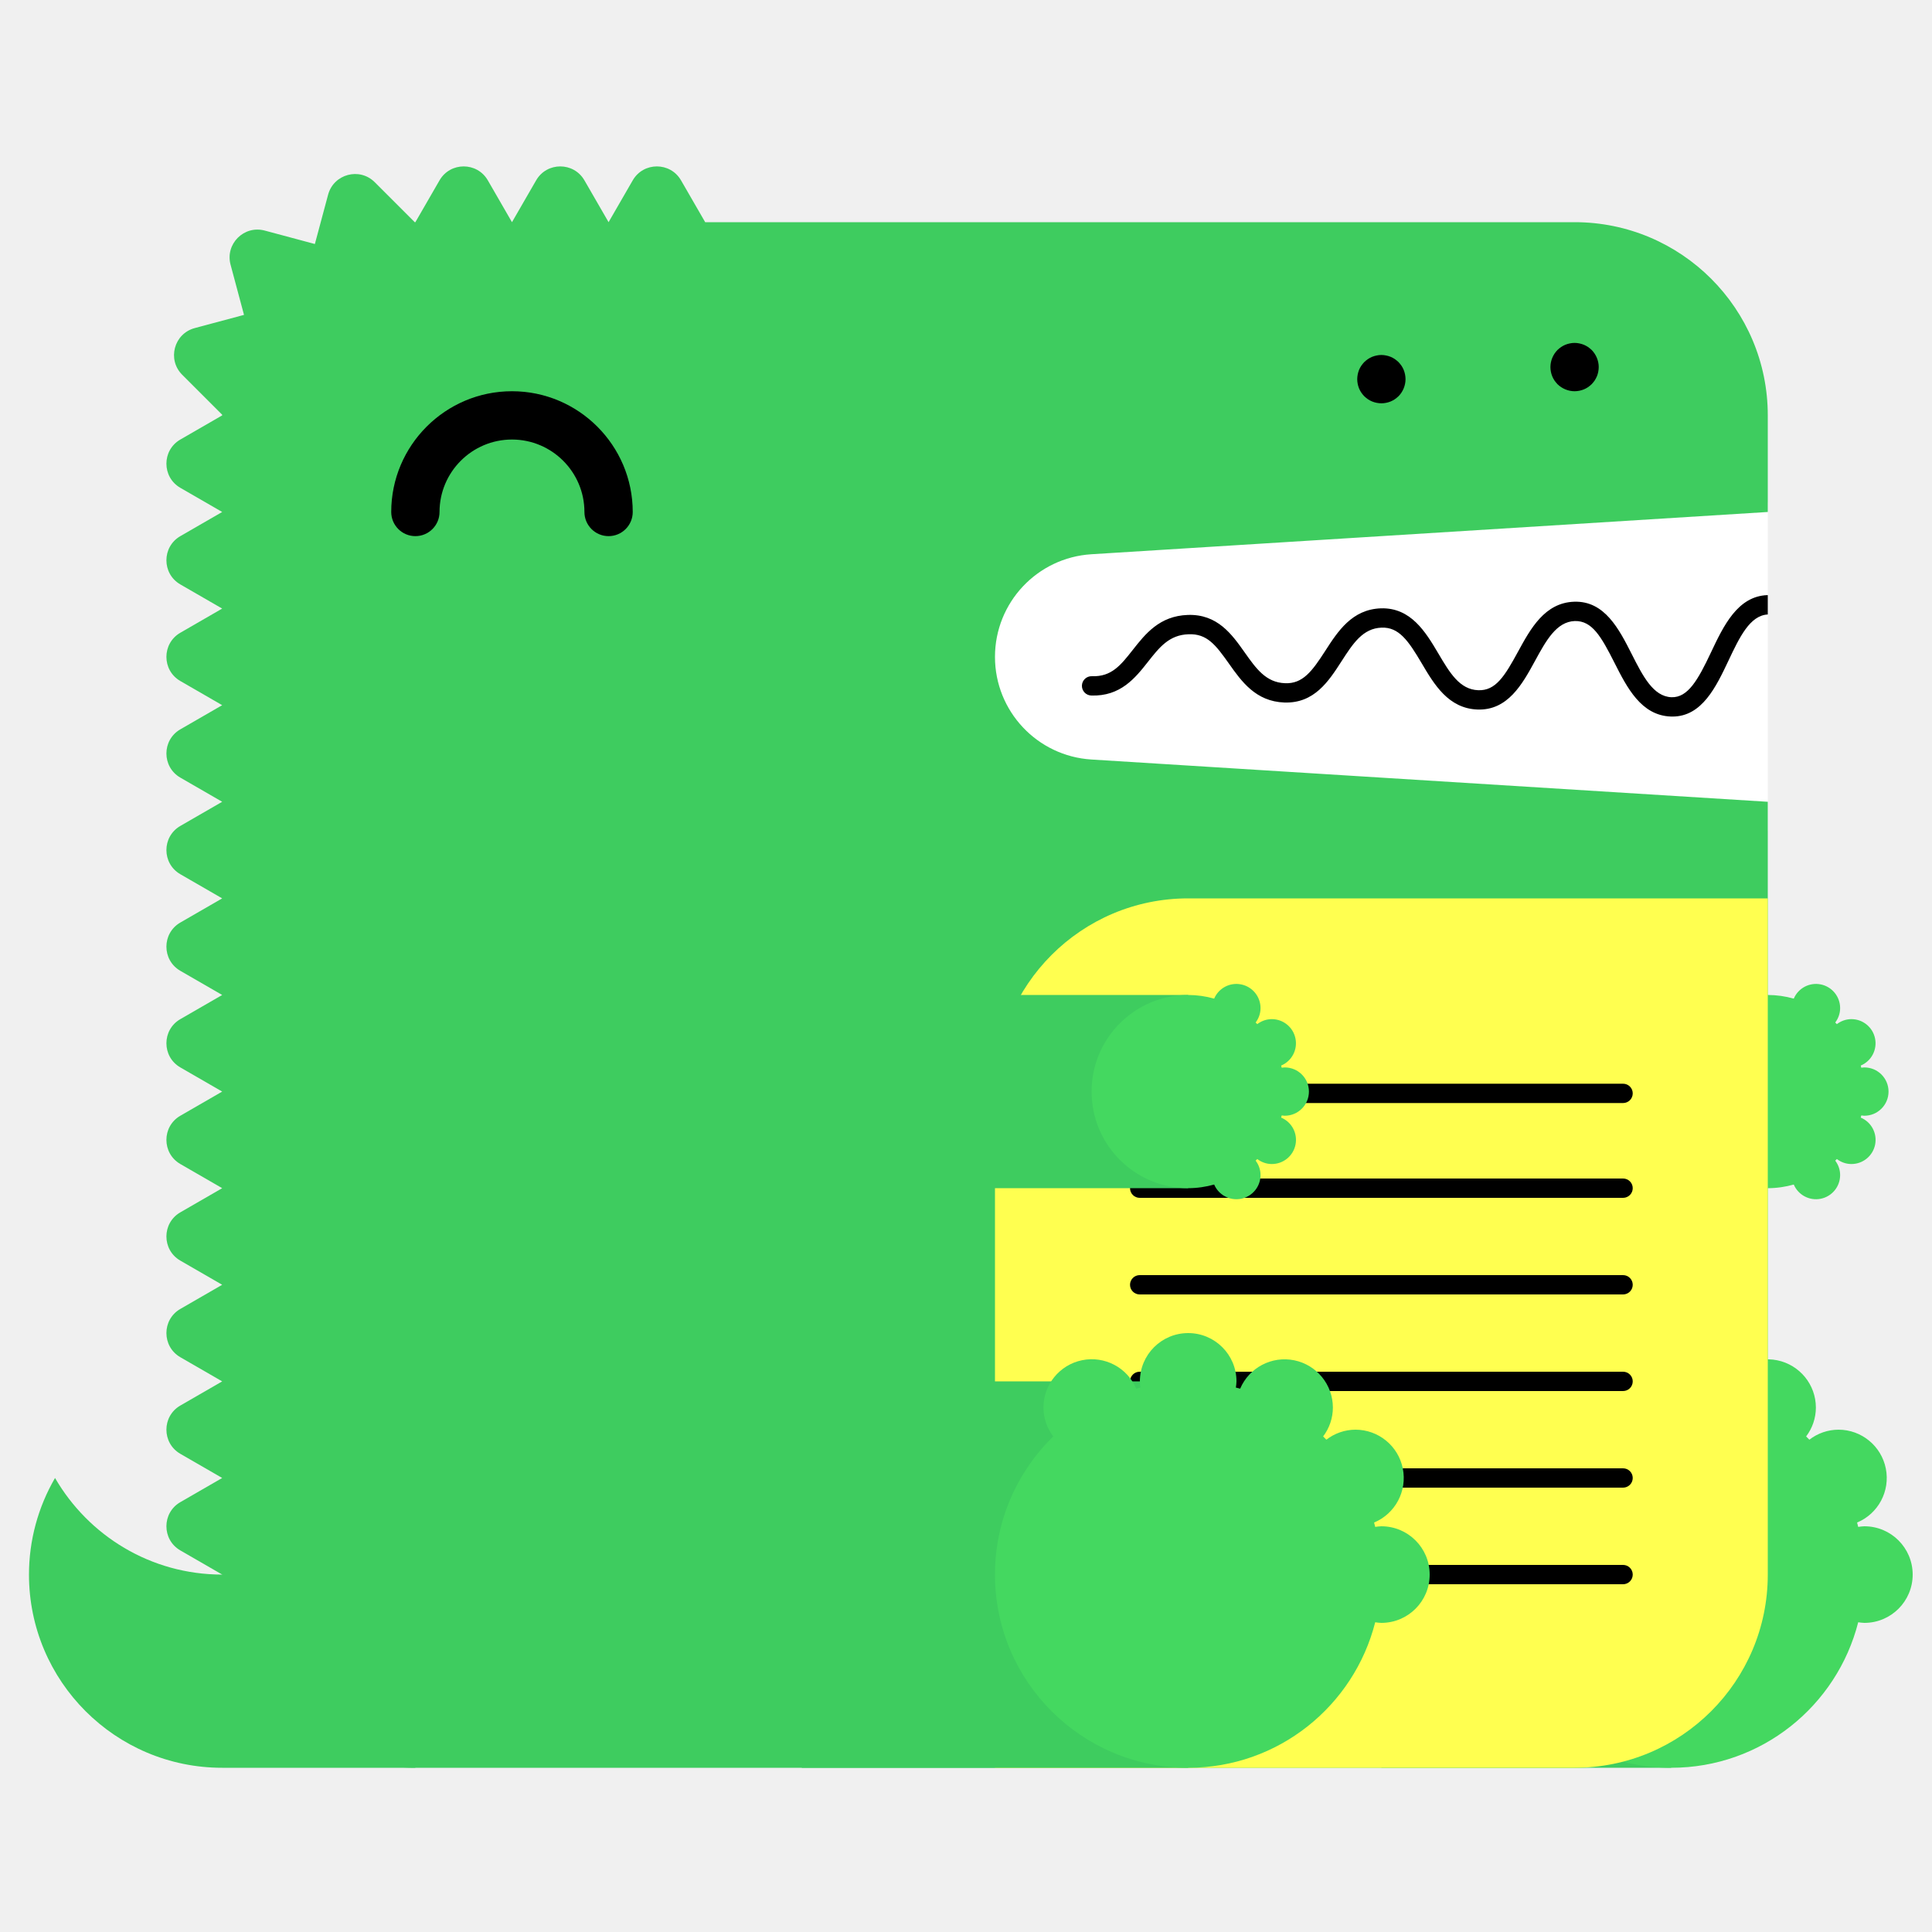
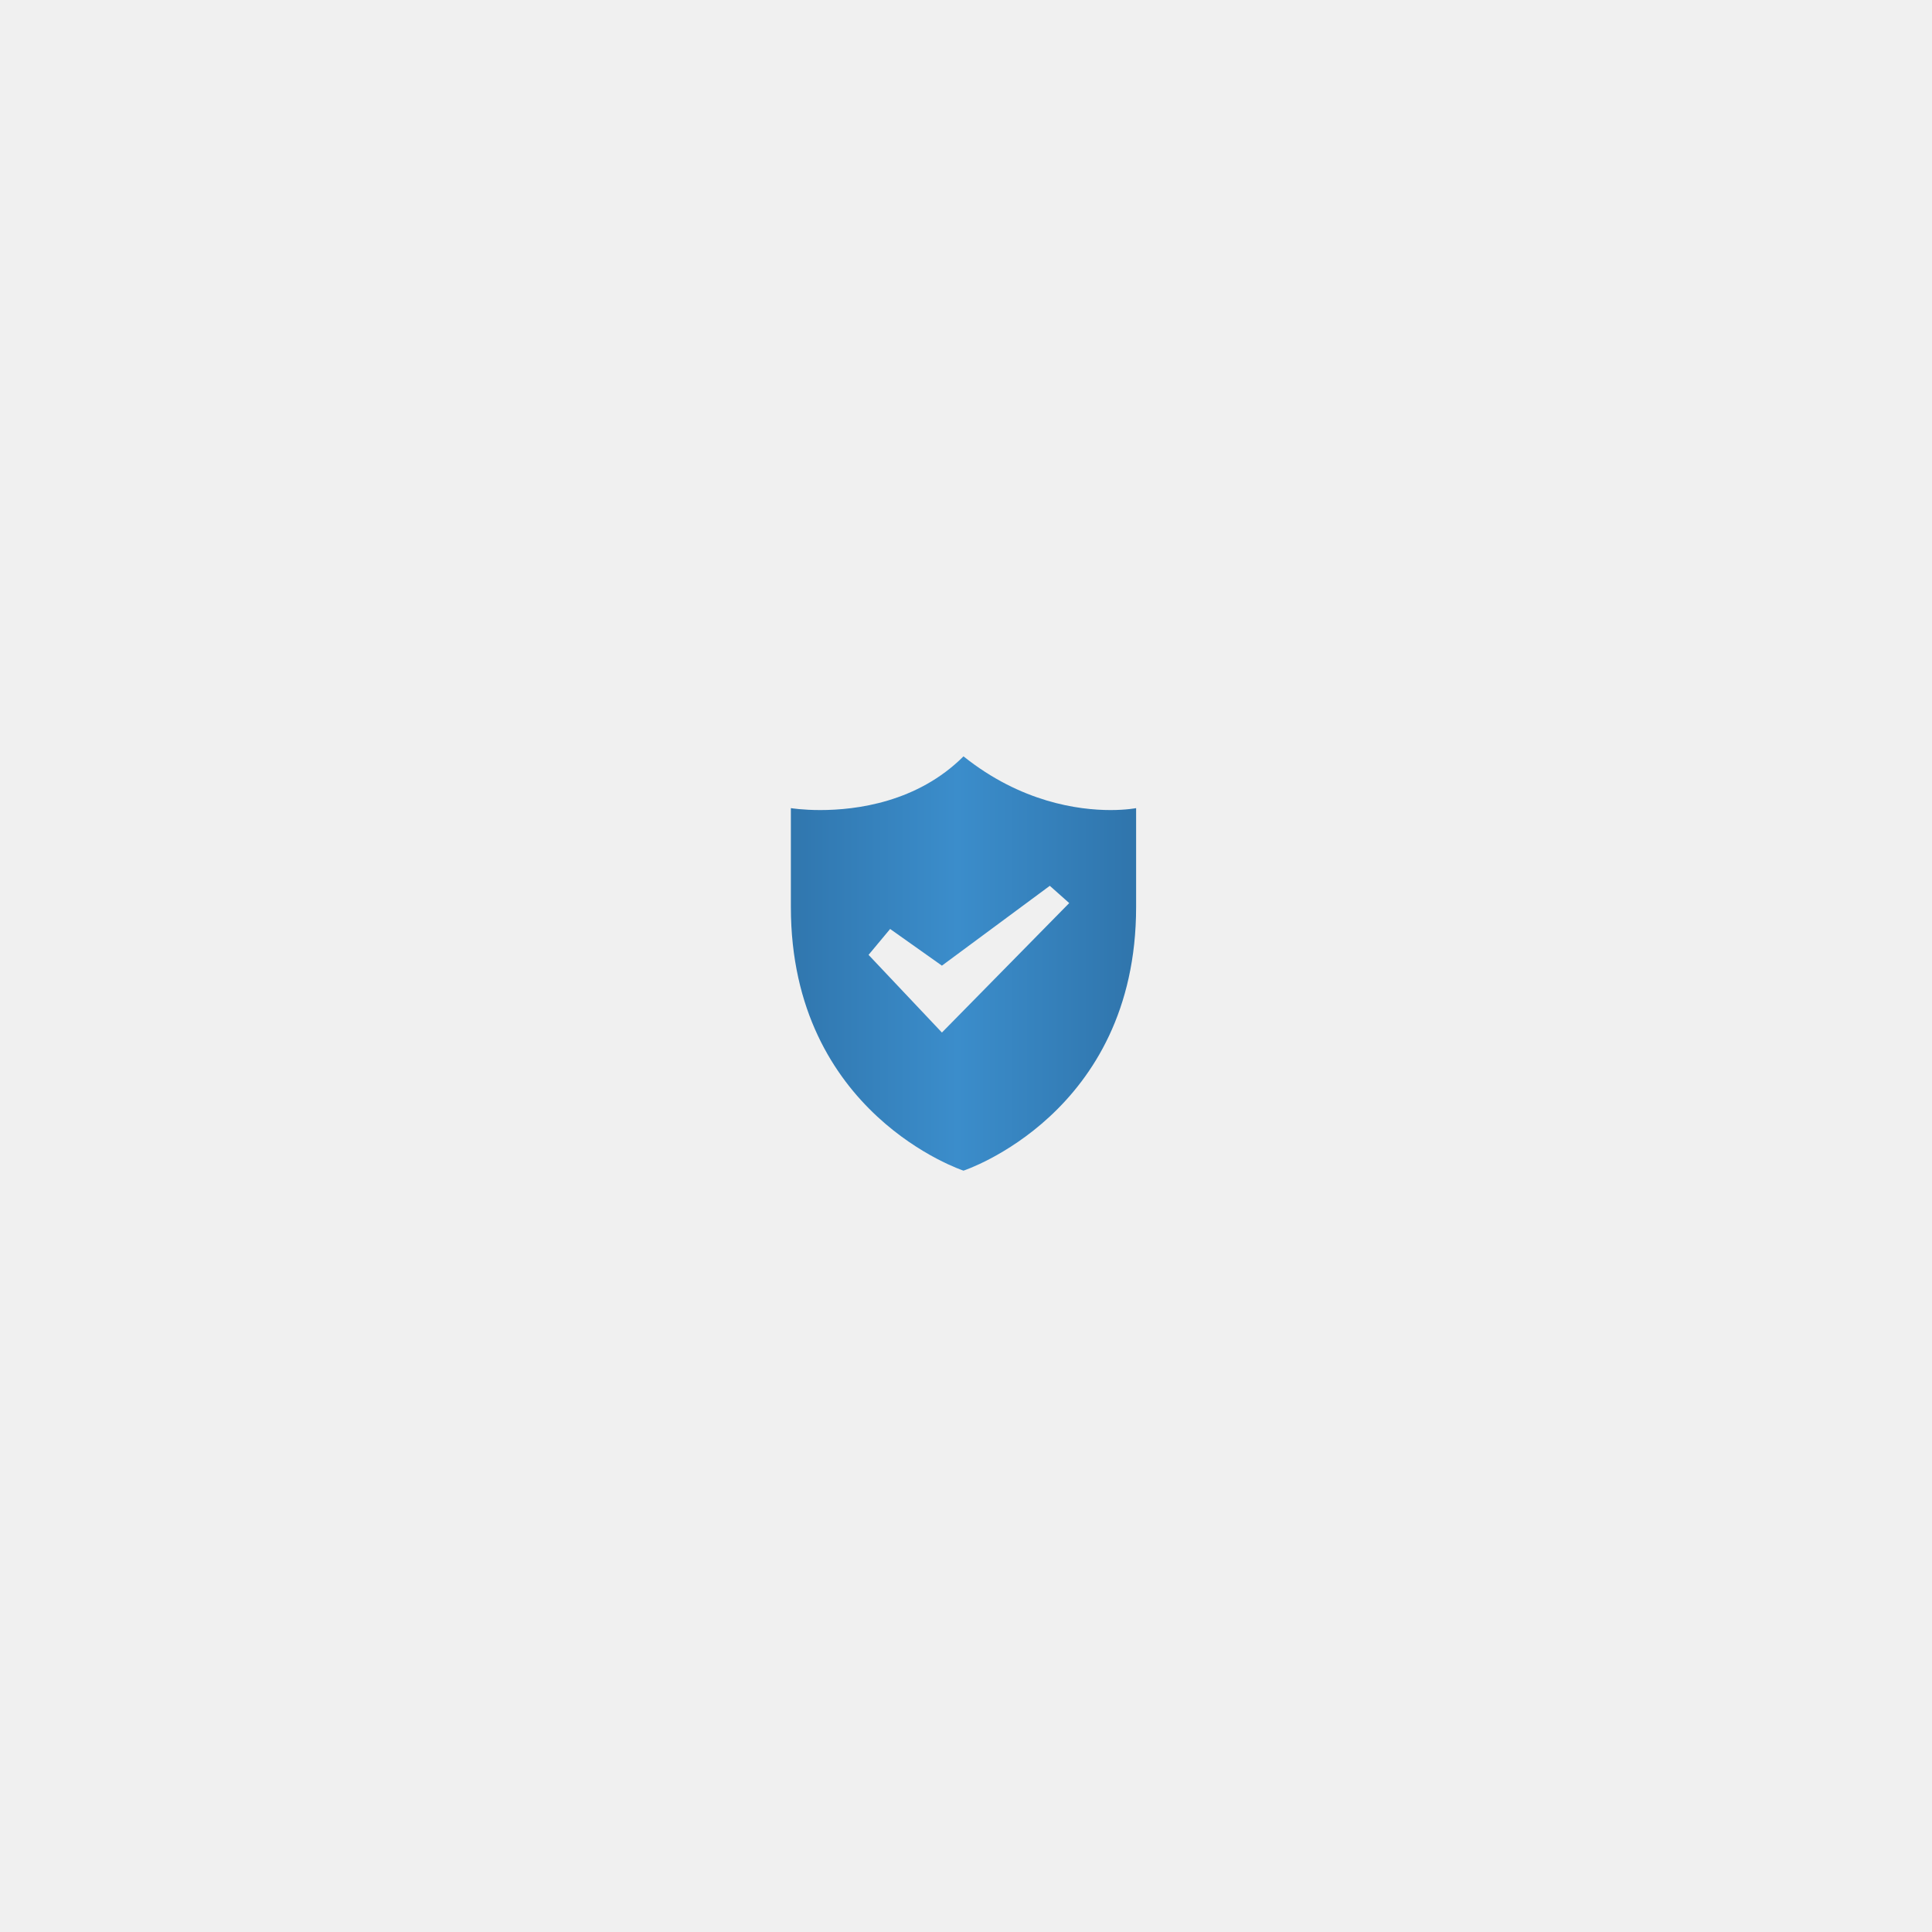
- <svg xmlns="http://www.w3.org/2000/svg" width="200" height="200" viewBox="0 0 200 200">
-   <g fill="none" fill-rule="evenodd">
-     <path fill="#FFF" d="M99 52h84v34H99z" />
-     <path d="M23 163c-7.398 0-13.843-4.027-17.303-10A19.886 19.886 0 0 0 3 163c0 11.046 8.954 20 20 20h20v-20H23z" fill="#3ECC5F" />
-     <path d="M112.98 57.376L183 53V43c0-11.046-8.954-20-20-20H73l-2.5-4.33c-1.112-1.925-3.889-1.925-5 0L63 23l-2.5-4.33c-1.111-1.925-3.889-1.925-5 0L53 23l-2.5-4.33c-1.111-1.925-3.889-1.925-5 0L43 23c-.022 0-.042.003-.065.003l-4.142-4.141c-1.57-1.571-4.252-.853-4.828 1.294l-1.369 5.104-5.192-1.392c-2.148-.575-4.111 1.389-3.535 3.536l1.39 5.193-5.102 1.367c-2.148.576-2.867 3.259-1.296 4.83l4.142 4.142c0 .021-.003.042-.003.064l-4.33 2.5c-1.925 1.111-1.925 3.889 0 5L23 53l-4.33 2.5c-1.925 1.111-1.925 3.889 0 5L23 63l-4.33 2.5c-1.925 1.111-1.925 3.889 0 5L23 73l-4.33 2.5c-1.925 1.111-1.925 3.889 0 5L23 83l-4.33 2.5c-1.925 1.111-1.925 3.889 0 5L23 93l-4.33 2.5c-1.925 1.111-1.925 3.889 0 5L23 103l-4.33 2.5c-1.925 1.111-1.925 3.889 0 5L23 113l-4.33 2.5c-1.925 1.111-1.925 3.889 0 5L23 123l-4.33 2.5c-1.925 1.111-1.925 3.889 0 5L23 133l-4.33 2.5c-1.925 1.111-1.925 3.889 0 5L23 143l-4.33 2.5c-1.925 1.111-1.925 3.889 0 5L23 153l-4.33 2.5c-1.925 1.111-1.925 3.889 0 5L23 163c0 11.046 8.954 20 20 20h120c11.046 0 20-8.954 20-20V83l-70.02-4.376A10.645 10.645 0 0 1 103 68c0-5.621 4.37-10.273 9.98-10.624" fill="#3ECC5F" />
-     <path fill="#3ECC5F" d="M143 183h30v-40h-30z" />
-     <path d="M193 158c-.219 0-.428.037-.639.064-.038-.15-.074-.301-.116-.451A5 5 0 0 0 190.32 148a4.96 4.96 0 0 0-3.016 1.036 26.531 26.531 0 0 0-.335-.336 4.955 4.955 0 0 0 1.011-2.987 5 5 0 0 0-9.599-1.959c-.148-.042-.297-.077-.445-.115.027-.211.064-.42.064-.639a5 5 0 0 0-5-5 5 5 0 0 0-5 5c0 .219.037.428.064.639-.148.038-.297.073-.445.115a4.998 4.998 0 0 0-9.599 1.959c0 1.125.384 2.151 1.011 2.987-3.717 3.632-6.031 8.693-6.031 14.3 0 11.046 8.954 20 20 20 9.339 0 17.16-6.41 19.361-15.064.211.027.42.064.639.064a5 5 0 0 0 5-5 5 5 0 0 0-5-5" fill="#44D860" />
-     <path fill="#3ECC5F" d="M153 123h30v-20h-30z" />
-     <path d="M193 115.5a2.5 2.5 0 1 0 0-5c-.109 0-.214.019-.319.032-.02-.075-.037-.15-.058-.225a2.501 2.501 0 0 0-.963-4.807c-.569 0-1.088.197-1.508.518a6.653 6.653 0 0 0-.168-.168c.314-.417.506-.931.506-1.494a2.5 2.5 0 0 0-4.8-.979A9.987 9.987 0 0 0 183 103c-5.522 0-10 4.478-10 10s4.478 10 10 10c.934 0 1.833-.138 2.69-.377a2.5 2.5 0 0 0 4.8-.979c0-.563-.192-1.077-.506-1.494.057-.055.113-.111.168-.168.42.321.939.518 1.508.518a2.5 2.5 0 0 0 .963-4.807c.021-.074.038-.15.058-.225.105.013.21.032.319.032" fill="#44D860" />
-     <path d="M63 55.5a2.5 2.5 0 0 1-2.5-2.5c0-4.136-3.364-7.5-7.5-7.5s-7.5 3.364-7.5 7.5a2.5 2.5 0 1 1-5 0c0-6.893 5.607-12.5 12.5-12.5S65.5 46.107 65.5 53a2.5 2.5 0 0 1-2.5 2.5" fill="#000" />
-     <path d="M103 183h60c11.046 0 20-8.954 20-20V93h-60c-11.046 0-20 8.954-20 20v70z" fill="#FFFF50" />
-     <path d="M168.02 124h-50.04a1 1 0 1 1 0-2h50.04a1 1 0 1 1 0 2m0 20h-50.04a1 1 0 1 1 0-2h50.04a1 1 0 1 1 0 2m0 20h-50.04a1 1 0 1 1 0-2h50.04a1 1 0 1 1 0 2m0-49.814h-50.04a1 1 0 1 1 0-2h50.04a1 1 0 1 1 0 2m0 19.814h-50.04a1 1 0 1 1 0-2h50.04a1 1 0 1 1 0 2m0 20h-50.04a1 1 0 1 1 0-2h50.04a1 1 0 1 1 0 2M183 61.611c-.012 0-.022-.006-.034-.005-3.09.105-4.552 3.196-5.842 5.923-1.346 2.85-2.387 4.703-4.093 4.647-1.889-.068-2.969-2.202-4.113-4.46-1.314-2.594-2.814-5.536-5.963-5.426-3.046.104-4.513 2.794-5.807 5.167-1.377 2.528-2.314 4.065-4.121 3.994-1.927-.07-2.951-1.805-4.136-3.813-1.321-2.236-2.848-4.75-5.936-4.664-2.994.103-4.465 2.385-5.763 4.4-1.373 2.13-2.335 3.428-4.165 3.351-1.973-.07-2.992-1.51-4.171-3.177-1.324-1.873-2.816-3.993-5.895-3.89-2.928.1-4.399 1.97-5.696 3.618-1.232 1.564-2.194 2.802-4.229 2.724a1 1 0 0 0-.072 2c3.017.101 4.545-1.8 5.872-3.487 1.177-1.496 2.193-2.787 4.193-2.855 1.926-.082 2.829 1.115 4.195 3.045 1.297 1.834 2.769 3.914 5.731 4.021 3.103.104 4.596-2.215 5.918-4.267 1.182-1.834 2.202-3.417 4.15-3.484 1.793-.067 2.769 1.35 4.145 3.681 1.297 2.197 2.766 4.686 5.787 4.796 3.125.108 4.634-2.62 5.949-5.035 1.139-2.088 2.214-4.06 4.119-4.126 1.793-.042 2.728 1.595 4.111 4.33 1.292 2.553 2.757 5.445 5.825 5.556l.169.003c3.064 0 4.518-3.075 5.805-5.794 1.139-2.41 2.217-4.68 4.067-4.773v-2z" fill="#000" />
-     <path fill="#3ECC5F" d="M83 183h40v-40H83z" />
-     <path d="M143 158c-.219 0-.428.037-.639.064-.038-.15-.074-.301-.116-.451A5 5 0 0 0 140.32 148a4.96 4.96 0 0 0-3.016 1.036 26.531 26.531 0 0 0-.335-.336 4.955 4.955 0 0 0 1.011-2.987 5 5 0 0 0-9.599-1.959c-.148-.042-.297-.077-.445-.115.027-.211.064-.42.064-.639a5 5 0 0 0-5-5 5 5 0 0 0-5 5c0 .219.037.428.064.639-.148.038-.297.073-.445.115a4.998 4.998 0 0 0-9.599 1.959c0 1.125.384 2.151 1.011 2.987-3.717 3.632-6.031 8.693-6.031 14.3 0 11.046 8.954 20 20 20 9.339 0 17.16-6.41 19.361-15.064.211.027.42.064.639.064a5 5 0 0 0 5-5 5 5 0 0 0-5-5" fill="#44D860" />
-     <path fill="#3ECC5F" d="M83 123h40v-20H83z" />
-     <path d="M133 115.5a2.5 2.5 0 1 0 0-5c-.109 0-.214.019-.319.032-.02-.075-.037-.15-.058-.225a2.501 2.501 0 0 0-.963-4.807c-.569 0-1.088.197-1.508.518a6.653 6.653 0 0 0-.168-.168c.314-.417.506-.931.506-1.494a2.5 2.5 0 0 0-4.8-.979A9.987 9.987 0 0 0 123 103c-5.522 0-10 4.478-10 10s4.478 10 10 10c.934 0 1.833-.138 2.69-.377a2.5 2.5 0 0 0 4.8-.979c0-.563-.192-1.077-.506-1.494.057-.055.113-.111.168-.168.42.321.939.518 1.508.518a2.5 2.5 0 0 0 .963-4.807c.021-.074.038-.15.058-.225.105.013.21.032.319.032" fill="#44D860" />
-     <path d="M143 41.75c-.16 0-.33-.02-.49-.05a2.52 2.52 0 0 1-.47-.14c-.15-.06-.29-.14-.431-.23-.13-.09-.259-.2-.38-.31-.109-.12-.219-.24-.309-.38s-.17-.28-.231-.43a2.619 2.619 0 0 1-.189-.96c0-.16.02-.33.05-.49.03-.16.08-.31.139-.47.061-.15.141-.29.231-.43.09-.13.2-.26.309-.38.121-.11.25-.22.38-.31.141-.09.281-.17.431-.23.149-.06.31-.11.47-.14.32-.07.65-.07.98 0 .159.03.32.08.47.14.149.06.29.14.43.23.13.09.259.2.38.31.11.12.22.25.31.38.09.14.17.28.23.43.06.16.11.31.14.47.029.16.05.33.05.49 0 .66-.271 1.31-.73 1.77-.121.11-.25.22-.38.31-.14.09-.281.17-.43.23a2.565 2.565 0 0 1-.96.19m20-1.25c-.66 0-1.3-.27-1.771-.73a3.802 3.802 0 0 1-.309-.38c-.09-.14-.17-.28-.231-.43a2.619 2.619 0 0 1-.189-.96c0-.66.27-1.3.729-1.77.121-.11.25-.22.38-.31.141-.09.281-.17.431-.23.149-.06.31-.11.47-.14.32-.07.66-.07.98 0 .159.03.32.08.47.14.149.06.29.14.43.23.13.09.259.2.38.31.459.47.73 1.11.73 1.77 0 .16-.021.33-.05.49-.03.16-.08.32-.14.47-.07.15-.14.29-.23.43-.09.13-.2.26-.31.38-.121.11-.25.22-.38.31-.14.09-.281.17-.43.23a2.565 2.565 0 0 1-.96.19" fill="#000" />
+ <svg xmlns="http://www.w3.org/2000/svg" version="1.1" width="128" height="128" viewBox="0 0 128 128">
+   <g transform="matrix(0.8046875,0,0,0.8046875,12.33387,12.33387)">
+     <svg viewBox="0 0 155 155" data-background-color="#1b4571" preserveAspectRatio="xMidYMid meet" height="128" width="128">
+       <g id="tight-bounds" transform="matrix(1,0,0,1,0.25,0.25)">
+         <svg viewBox="0 0 154.5 154.5" height="154.5" width="154.5">
+           <g>
+             <svg />
+           </g>
+           <g>
+             <svg viewBox="0 0 154.5 154.5" height="154.5" width="154.5">
+               <g transform="matrix(1,0,0,1,60.03955,56.59746)">
+                 <svg viewBox="0 0 34.421 41.305" height="41.305" width="34.421">
+                   <g>
+                     <svg viewBox="0 0 34.421 41.305" height="41.305" width="34.421">
+                       <g>
+                         <svg viewBox="0 0 34.421 41.305" height="41.305" width="34.421">
+                           <g id="textblocktransform">
+                             <svg viewBox="0 0 34.421 41.305" height="41.305" width="34.421" id="textblock">
+                               <g>
+                                 <svg viewBox="0 0 34.421 41.305" height="41.305" width="34.421">
+                                   <g>
+                                     <svg viewBox="0 0 34.421 41.305" height="41.305" width="34.421">
+                                       <g>
+                                         <svg version="1.1" x="0" y="0" viewBox="12.5 5 75 90" enable-background="new 0 0 100 100" xml:space="preserve" height="41.305" width="34.421" class="icon-icon-0" data-fill-palette-color="accent" id="icon-0" />
+                                       </g>
+                                     </svg>
+                                   </g>
+                                 </svg>
+                               </g>
+                             </svg>
+                           </g>
+                         </svg>
+                       </g>
+                       <g />
+                     </svg>
+                   </g>
+                 </svg>
+               </g>
+             </svg>
+           </g>
+           <defs />
+           <mask id="ba554062-3f1f-4128-960e-298c470c7b39">
+             <g id="SvgjsG1020">
+               <svg viewBox="0 0 154.5 154.5" height="154.5" width="154.5">
+                 <g>
+                   <svg />
+                 </g>
+                 <g>
+                   <svg viewBox="0 0 154.5 154.5" height="154.5" width="154.5">
+                     <g transform="matrix(1,0,0,1,60.03955,56.59746)">
+                       <svg viewBox="0 0 34.421 41.305" height="41.305" width="34.421">
+                         <g>
+                           <svg viewBox="0 0 34.421 41.305" height="41.305" width="34.421">
+                             <g>
+                               <svg viewBox="0 0 34.421 41.305" height="41.305" width="34.421">
+                                 <g id="SvgjsG1019">
+                                   <svg viewBox="0 0 34.421 41.305" height="41.305" width="34.421" id="SvgjsSvg1018">
+                                     <g>
+                                       <svg viewBox="0 0 34.421 41.305" height="41.305" width="34.421">
+                                         <g>
+                                           <svg viewBox="0 0 34.421 41.305" height="41.305" width="34.421">
+                                             <g>
+                                               <svg version="1.1" x="0" y="0" viewBox="12.5 5 75 90" enable-background="new 0 0 100 100" xml:space="preserve" height="41.305" width="34.421" class="icon-icon-0" data-fill-palette-color="accent" id="SvgjsSvg1017">
+                                                 <path d="M81.944 16.668C74.999 16.668 62.5 15.001 50 5 40 15 26.667 16.668 18.889 16.668 15 16.668 12.5 16.25 12.5 16.25v21.475C12.5 82.725 50 95 50 95s37.5-12.275 37.5-57.275V16.25C87.5 16.25 85.417 16.668 81.944 16.668zM45.313 65L29.375 48.125l4.688-5.625 11.25 7.969L68.75 33.125l4.219 3.75L45.313 65z" fill="white" />
+                                               </svg>
+                                             </g>
+                                           </svg>
+                                         </g>
+                                       </svg>
+                                     </g>
+                                   </svg>
+                                 </g>
+                               </svg>
+                             </g>
+                             <g />
+                           </svg>
+                         </g>
+                       </svg>
+                     </g>
+                     <g />
+                   </svg>
+                 </g>
+                 <defs>
+                   <mask />
+                 </defs>
+               </svg>
+             </g>
+           </mask>
+           <linearGradient x1="0.054" x2="0.941" y1="0.5" y2="0.5" id="8380b3b4-ce1d-4cb9-bb76-78ee33995b8b">
+             <stop stop-color="#0f3054" offset="0" />
+             <stop stop-color="#3b8dcb" offset="0.498" />
+             <stop stop-color="#0f3054" offset="1" />
+           </linearGradient>
+           <rect width="154.5" height="154.5" fill="url(#8380b3b4-ce1d-4cb9-bb76-78ee33995b8b)" mask="url(#ba554062-3f1f-4128-960e-298c470c7b39)" data-fill-palette-color="accent" />
+         </svg>
+         <rect width="154.5" height="154.5" fill="none" stroke="none" visibility="hidden" />
+       </g>
+     </svg>
  </g>
</svg>
